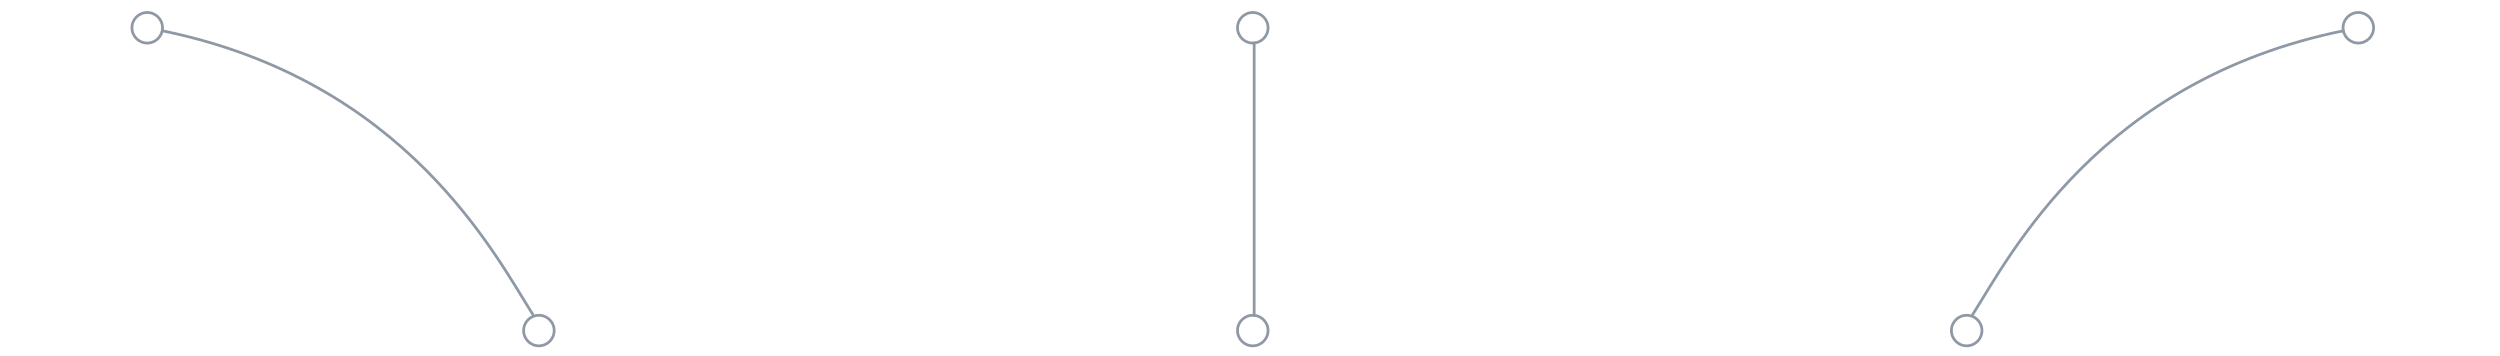
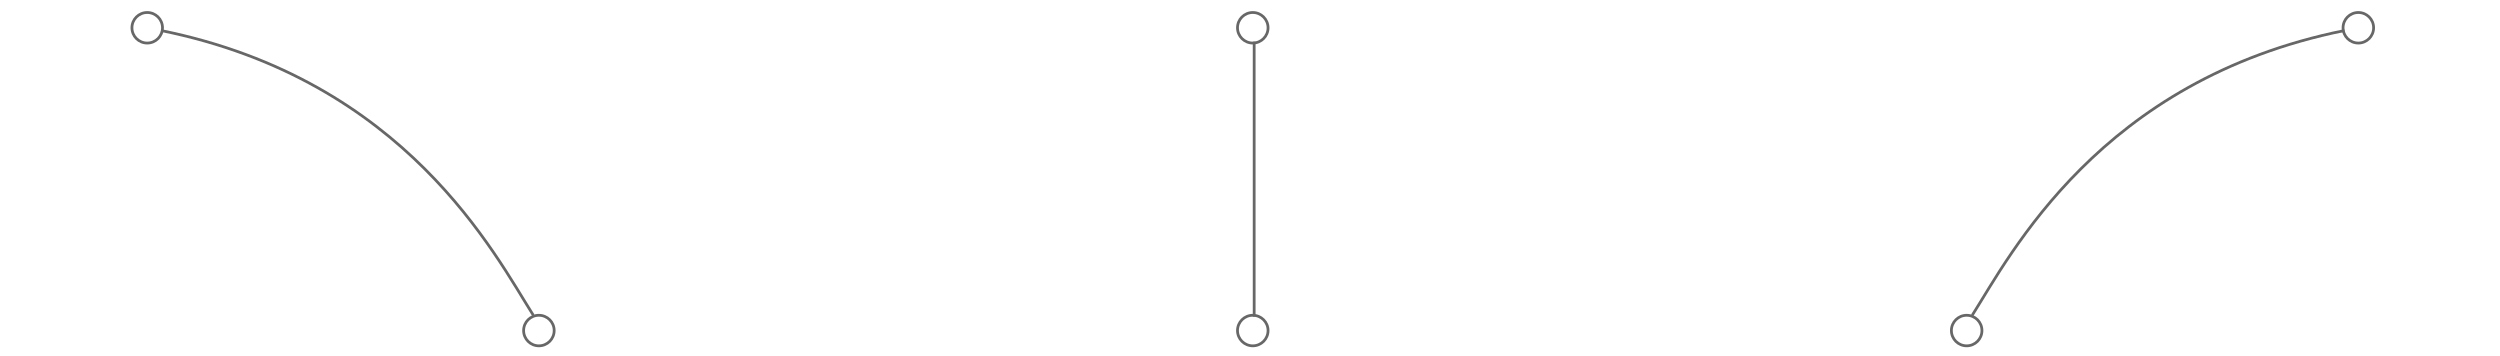
<svg xmlns="http://www.w3.org/2000/svg" width="900" height="128" viewBox="0 0 900 128" fill="none">
-   <circle cx="451" cy="119" r="5.5" stroke="#8E99A5" />
-   <circle cx="451" cy="10" r="5.5" stroke="#8E99A5" />
-   <line x1="451.5" y1="15" x2="451.5" y2="114" stroke="#8E99A5" />
-   <circle cx="194" cy="119" r="5.5" stroke="#8E99A5" />
-   <circle cx="53" cy="10" r="5.5" stroke="#8E99A5" />
-   <path d="M58 11C146.143 28.816 178.233 91.79 192 113.5" stroke="#8E99A5" />
-   <circle cx="6" cy="6" r="5.5" transform="matrix(-1 0 0 1 714 113)" stroke="#8E99A5" />
-   <circle cx="6" cy="6" r="5.5" transform="matrix(-1 0 0 1 855 4)" stroke="#8E99A5" />
-   <path d="M844 11C755.857 28.816 723.767 91.79 710 113.5" stroke="#8E99A5" />
+   <circle cx="451" cy="119" r="5.5" stroke="#676767" />
+   <circle cx="451" cy="10" r="5.5" stroke="#676767" />
+   <line x1="451.5" y1="15" x2="451.5" y2="114" stroke="#676767" />
+   <circle cx="194" cy="119" r="5.5" stroke="#676767" />
+   <circle cx="53" cy="10" r="5.5" stroke="#676767" />
+   <path d="M58 11C146.143 28.816 178.233 91.79 192 113.5" stroke="#676767" />
+   <circle cx="6" cy="6" r="5.5" transform="matrix(-1 0 0 1 714 113)" stroke="#676767" />
+   <circle cx="6" cy="6" r="5.5" transform="matrix(-1 0 0 1 855 4)" stroke="#676767" />
+   <path d="M844 11C755.857 28.816 723.767 91.79 710 113.5" stroke="#676767" />
</svg>
